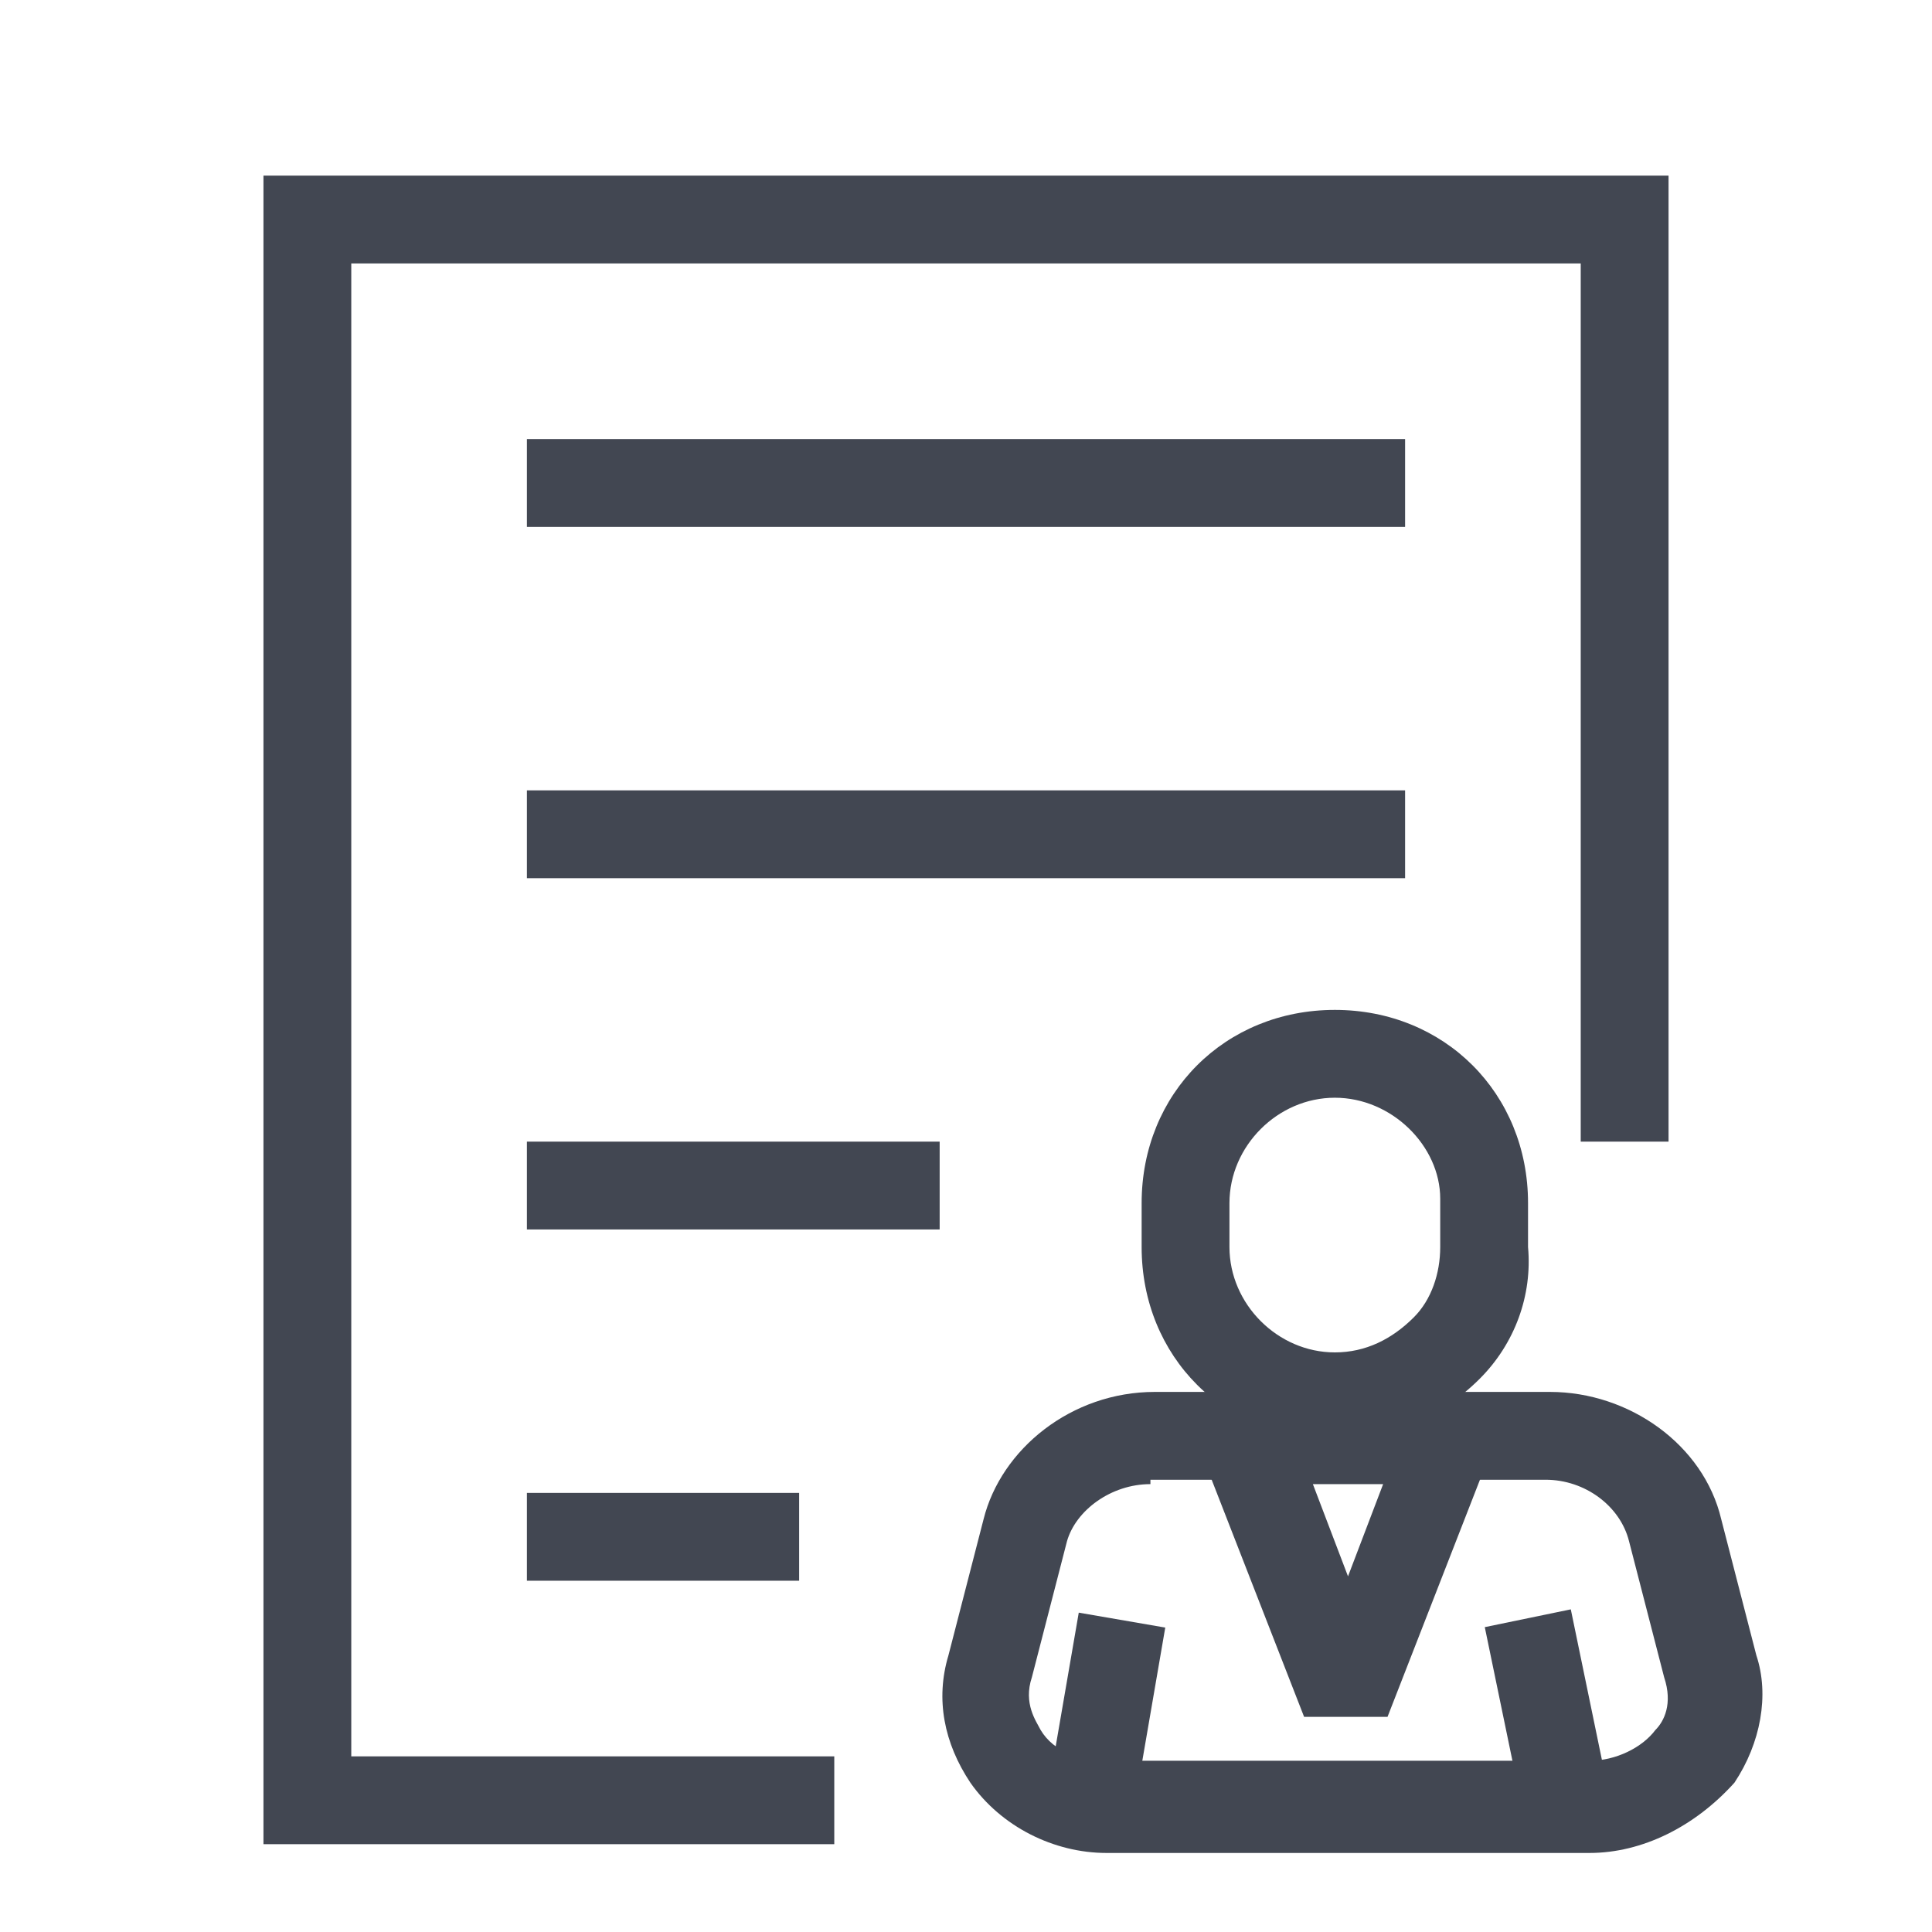
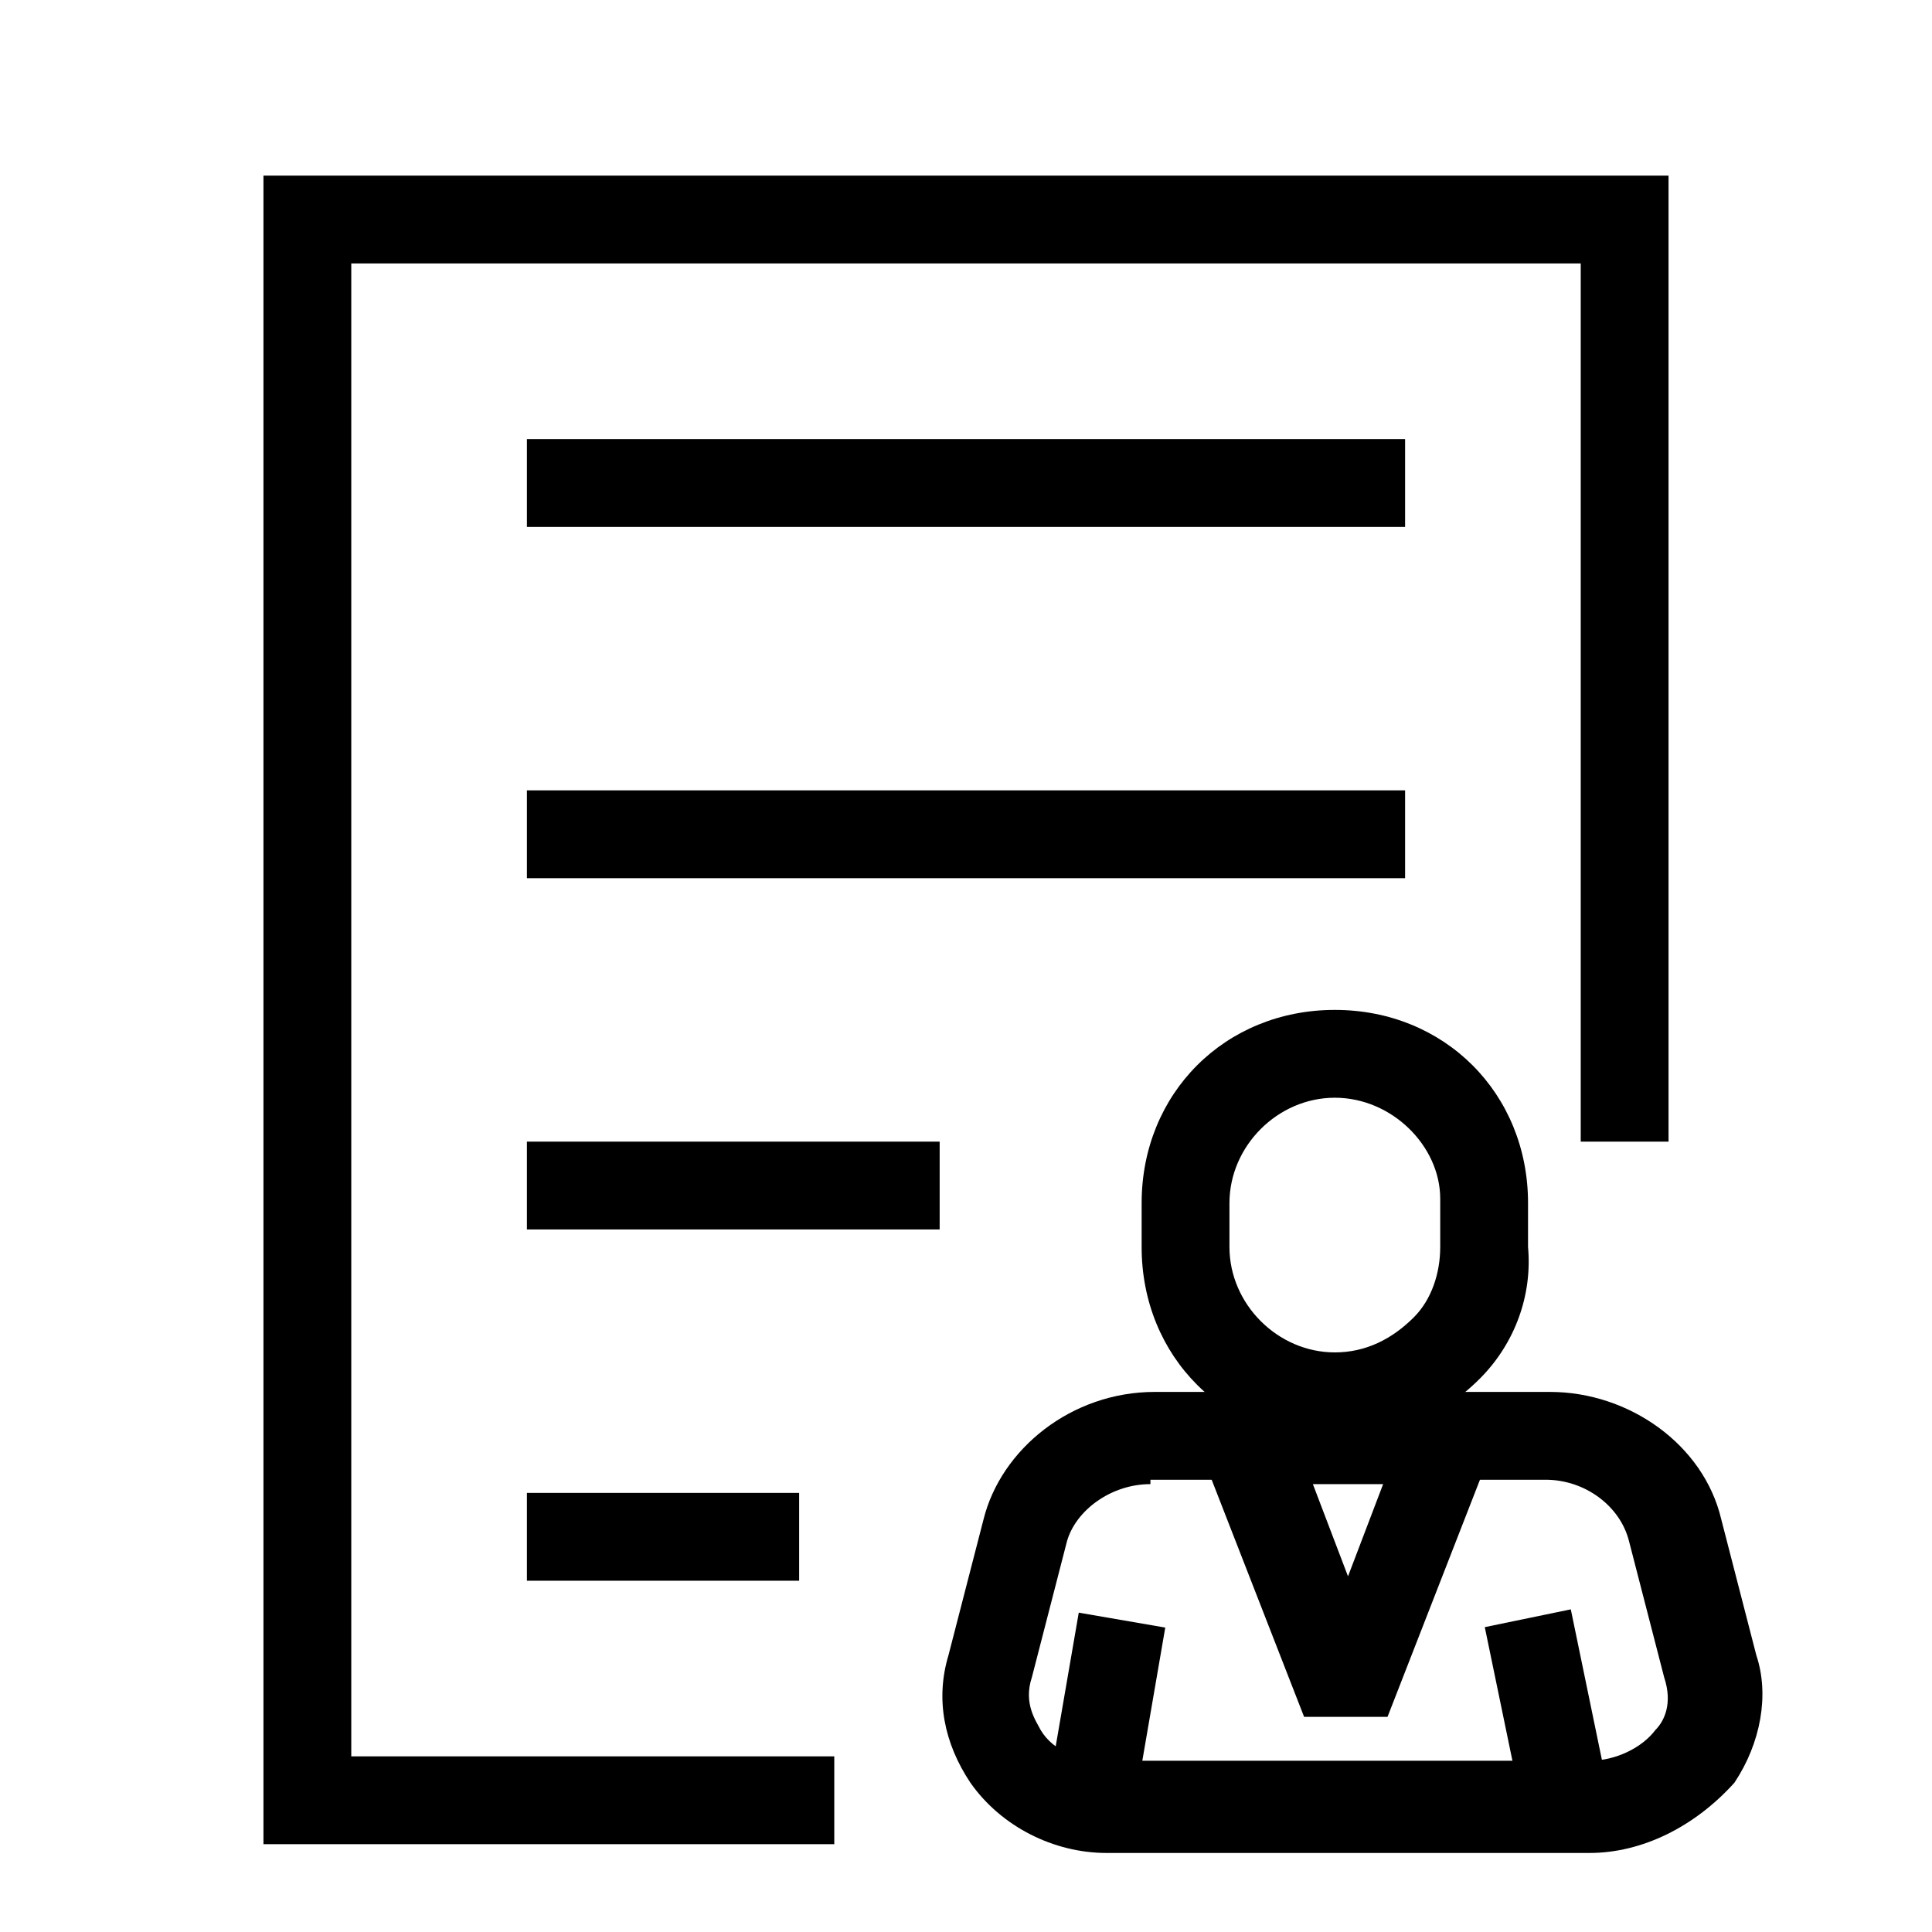
<svg xmlns="http://www.w3.org/2000/svg" class="icon" viewBox="0 0 1024 1024" version="1.1" width="64" height="64">
-   <path d="M707.491 763.345c-58.182 0-102.4-44.218-102.4-102.4v-23.273c0-58.182 44.218-102.4 102.4-102.4s102.4 44.218 102.4 102.4v23.273c2.327 25.6-6.982 51.2-25.6 69.818-20.945 20.945-48.873 32.582-76.8 32.582z m0-181.527c-30.255 0-55.855 25.6-55.855 55.855v23.273c0 30.255 25.6 55.855 55.855 55.855 16.291 0 30.255-6.982 41.891-18.618 9.309-9.309 13.964-23.273 13.964-37.236v-25.6c0-27.927-25.6-53.527-55.855-53.527z" fill="#424752" />
-   <path d="M842.473 982.109h-256c-27.927 0-55.855-13.964-72.145-37.236-13.964-20.945-18.618-44.218-11.636-67.491l18.618-72.145c9.309-37.236 46.545-67.491 90.764-67.491h209.455c41.891 0 81.455 27.927 90.764 67.491l18.618 72.145c6.982 20.945 2.327 46.545-11.636 67.491-20.945 23.273-48.873 37.236-76.8 37.236z m-232.727-195.491c-20.945 0-39.564 13.964-44.218 30.255l-18.618 72.145c-4.655 13.964 2.327 23.273 4.655 27.927 6.982 11.636 20.945 16.291 34.909 16.291h256c13.964 0 27.927-6.982 34.909-16.291 4.655-4.655 9.309-13.964 4.655-27.927l-18.618-72.145c-4.655-18.618-23.273-32.582-44.218-32.582h-209.455v2.327z" fill="#424752" />
-   <path d="M735.418 909.964h-44.218l-53.527-137.309 20.945-32.582H768l20.945 32.582-53.527 137.309z m-39.564-123.345l18.618 48.873 18.618-48.873h-37.236zM786.967 862.417l45.591-9.425 23.552 113.943-45.568 9.425zM552.378 967.121l19.386-112.384 45.847 7.913-19.363 112.407z" fill="#424752" />
-   <path d="M442.182 977.455H139.636V93.091h744.727v512h-46.545V139.636H186.182v791.273h256z" fill="#424752" />
-   <path d="M279.273 418.909h465.455v46.545H279.273zM279.273 605.091h218.764v46.545H279.273zM279.273 791.273h144.291v46.545H279.273zM279.273 232.727h465.455v46.545H279.273z" fill="#424752" />
+   <path d="M707.491 763.345c-58.182 0-102.4-44.218-102.4-102.4v-23.273c0-58.182 44.218-102.4 102.4-102.4s102.4 44.218 102.4 102.4v23.273c2.327 25.6-6.982 51.2-25.6 69.818-20.945 20.945-48.873 32.582-76.8 32.582z m0-181.527c-30.255 0-55.855 25.6-55.855 55.855v23.273c0 30.255 25.6 55.855 55.855 55.855 16.291 0 30.255-6.982 41.891-18.618 9.309-9.309 13.964-23.273 13.964-37.236v-25.6c0-27.927-25.6-53.527-55.855-53.527z" />
+   <path d="M842.473 982.109h-256c-27.927 0-55.855-13.964-72.145-37.236-13.964-20.945-18.618-44.218-11.636-67.491l18.618-72.145c9.309-37.236 46.545-67.491 90.764-67.491h209.455c41.891 0 81.455 27.927 90.764 67.491l18.618 72.145c6.982 20.945 2.327 46.545-11.636 67.491-20.945 23.273-48.873 37.236-76.8 37.236z m-232.727-195.491c-20.945 0-39.564 13.964-44.218 30.255l-18.618 72.145c-4.655 13.964 2.327 23.273 4.655 27.927 6.982 11.636 20.945 16.291 34.909 16.291h256c13.964 0 27.927-6.982 34.909-16.291 4.655-4.655 9.309-13.964 4.655-27.927l-18.618-72.145c-4.655-18.618-23.273-32.582-44.218-32.582h-209.455v2.327z" />
+   <path d="M735.418 909.964h-44.218l-53.527-137.309 20.945-32.582H768l20.945 32.582-53.527 137.309z m-39.564-123.345l18.618 48.873 18.618-48.873h-37.236zM786.967 862.417l45.591-9.425 23.552 113.943-45.568 9.425zM552.378 967.121l19.386-112.384 45.847 7.913-19.363 112.407z" />
+   <path d="M442.182 977.455H139.636V93.091h744.727v512h-46.545V139.636H186.182v791.273h256z" />
+   <path d="M279.273 418.909h465.455v46.545H279.273zM279.273 605.091h218.764v46.545H279.273zM279.273 791.273h144.291v46.545H279.273zM279.273 232.727h465.455v46.545H279.273z" />
</svg>
